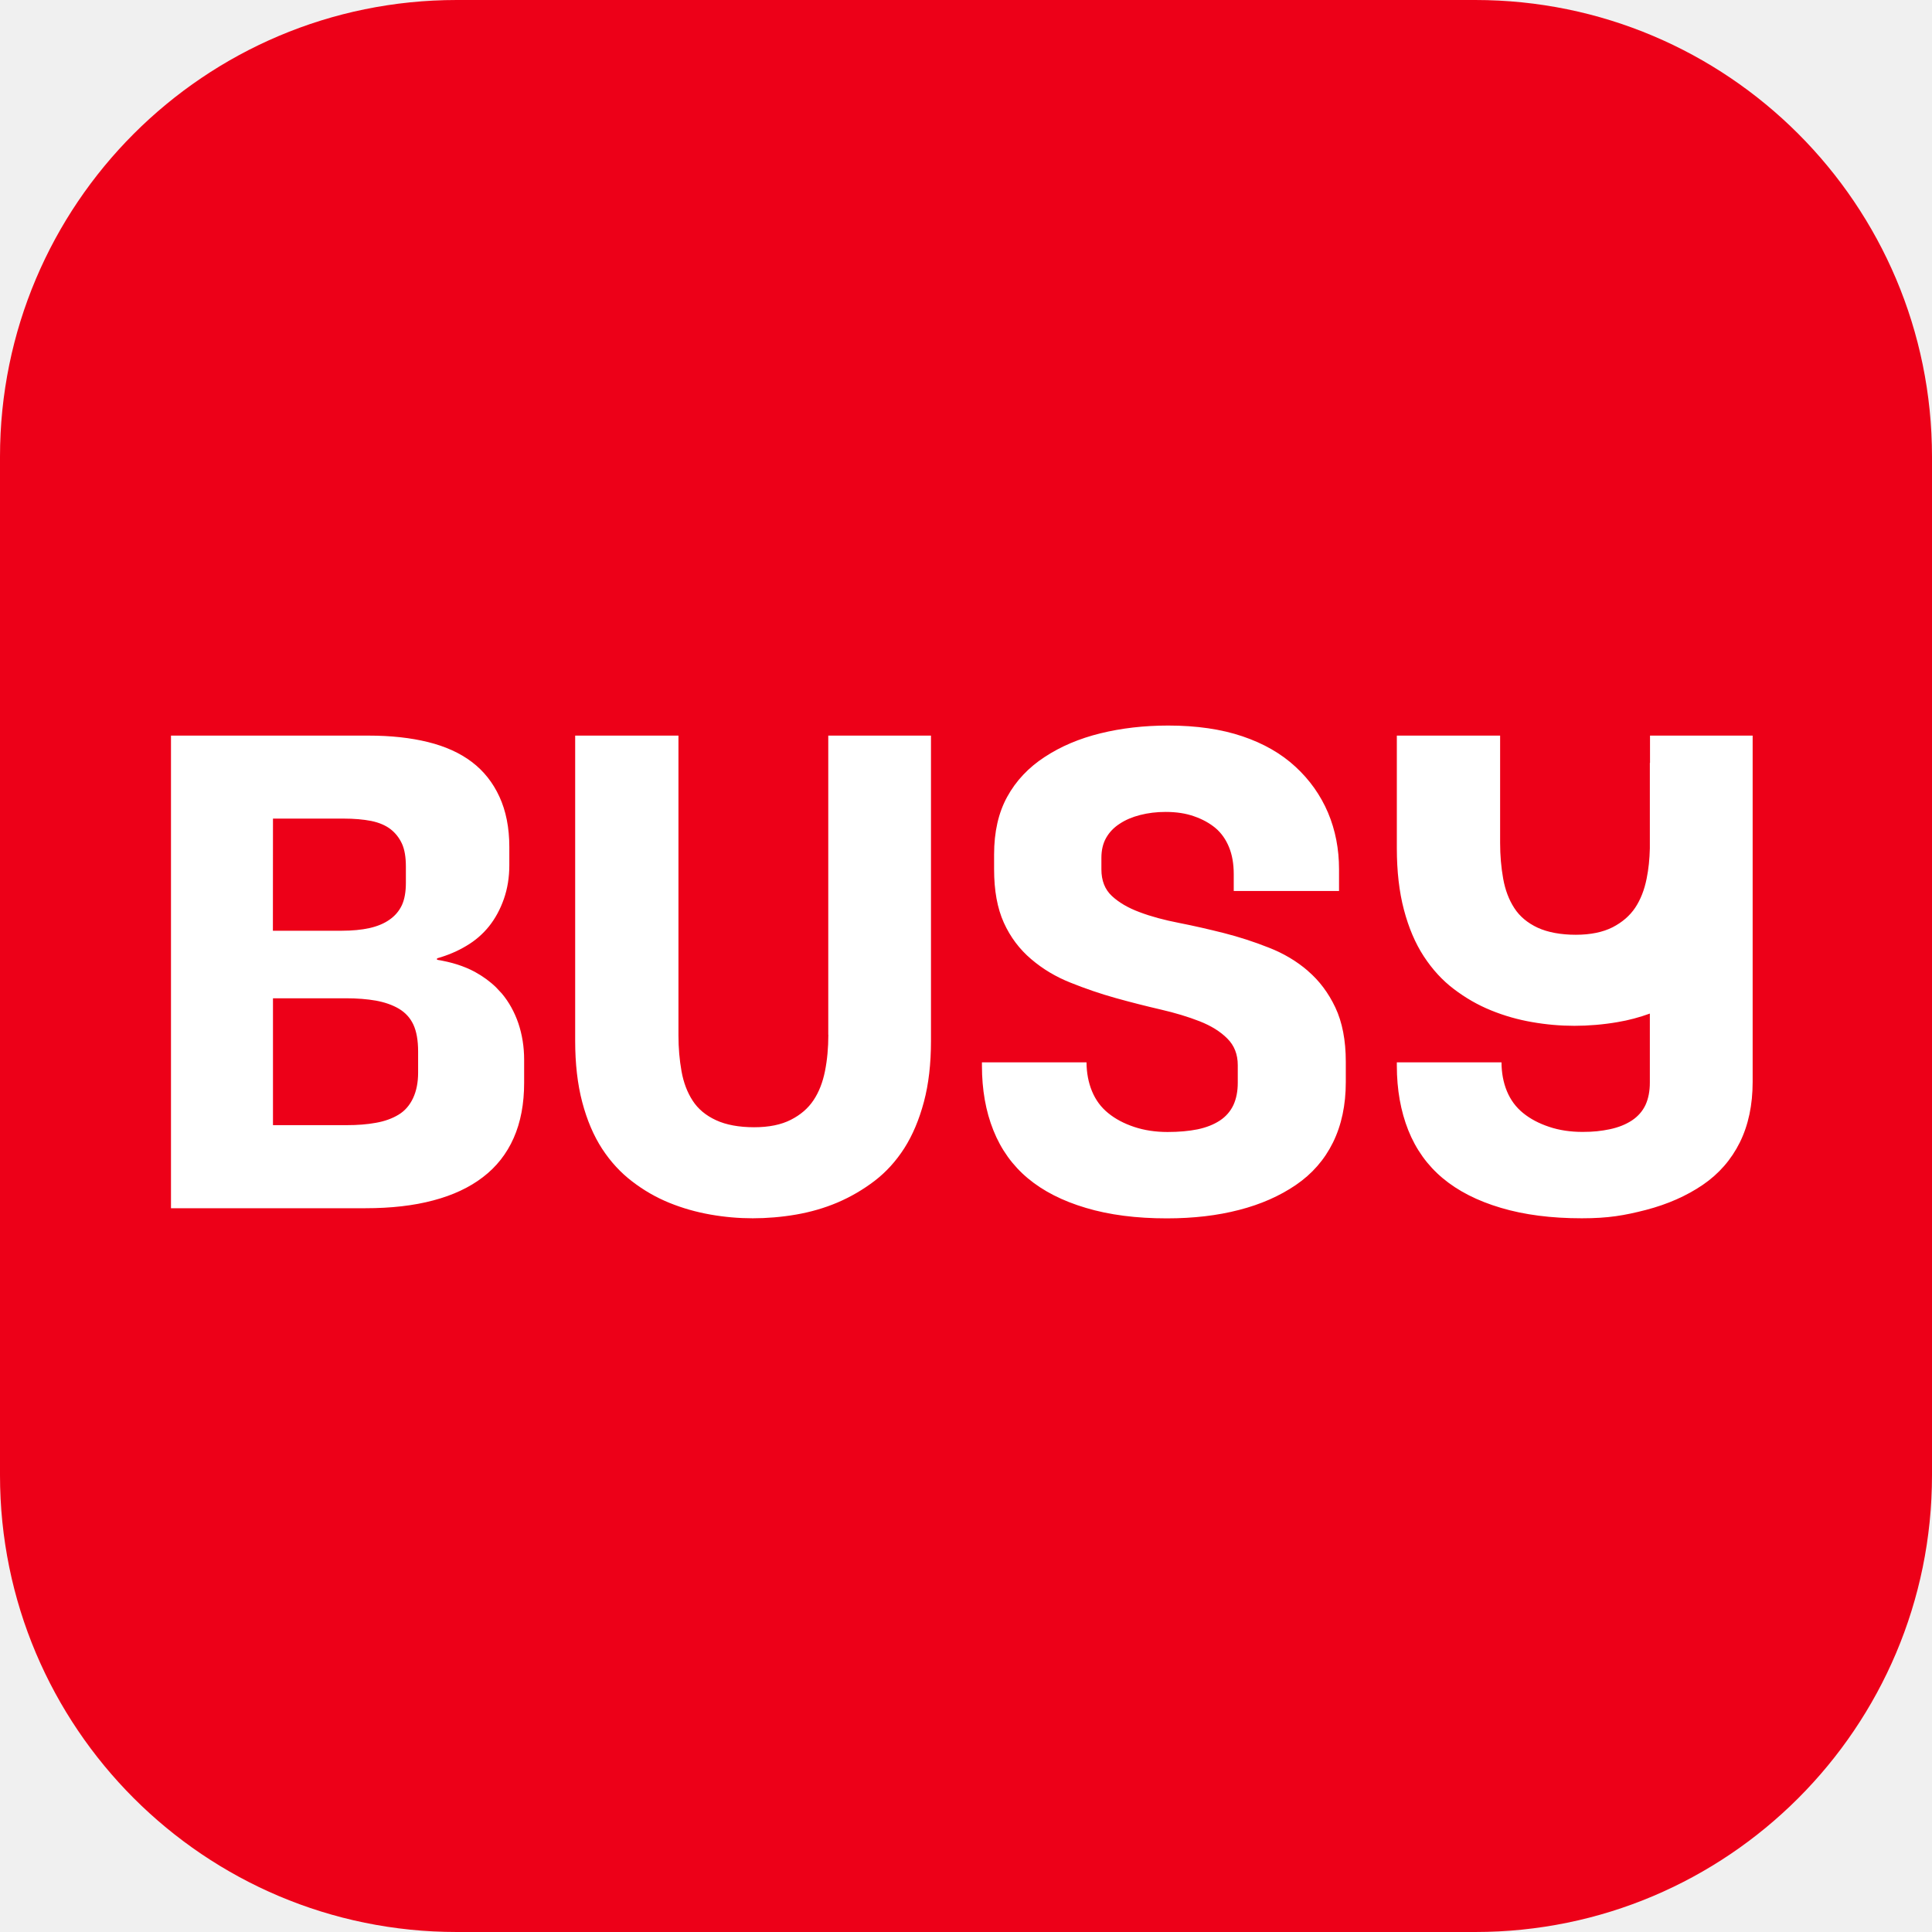
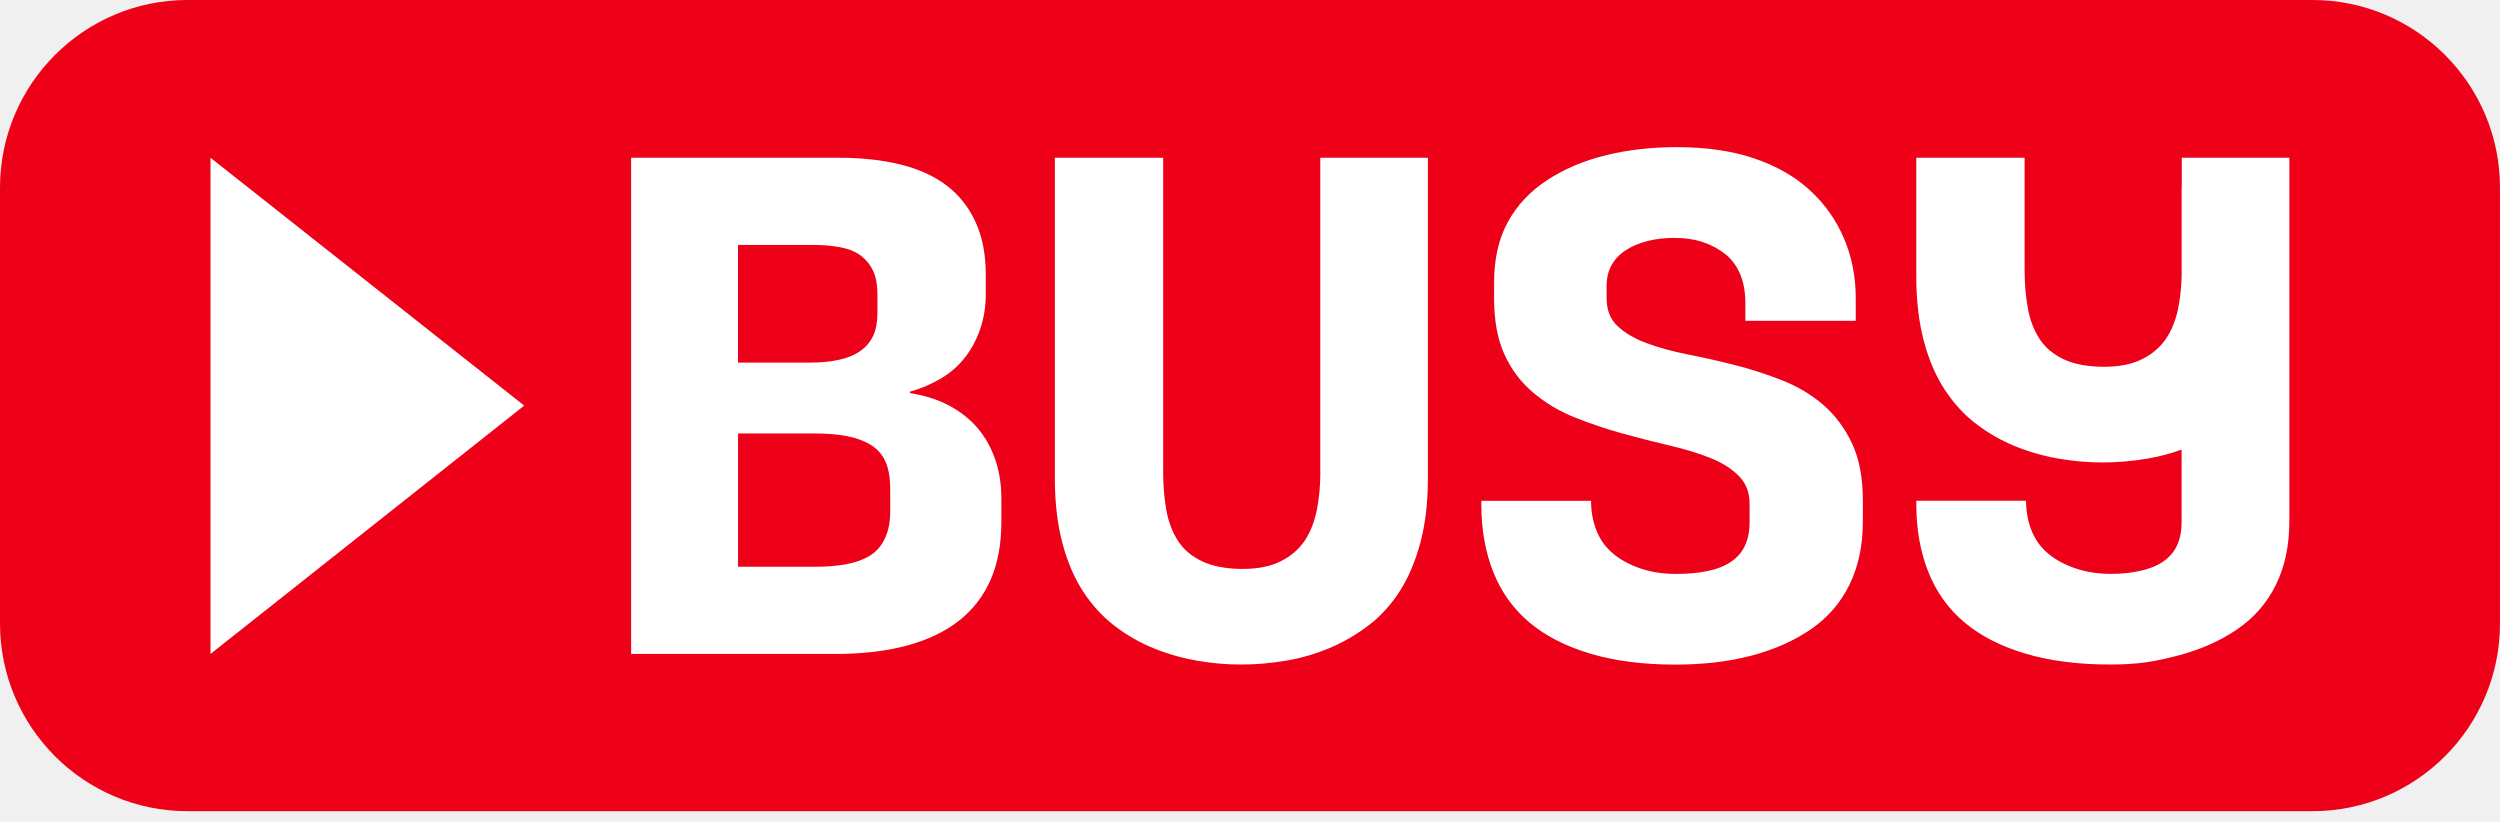
- <svg xmlns="http://www.w3.org/2000/svg" width="24" height="24" viewBox="0 0 24 24" fill="none">
-   <rect width="24" height="24" rx="5.674" fill="#ED0018" />
-   <path d="M14.512 9.013C14.864 9.013 15.172 9.058 15.435 9.147C15.698 9.236 15.917 9.362 16.093 9.525C16.269 9.687 16.404 9.877 16.497 10.095C16.589 10.313 16.634 10.547 16.634 10.799V11.068H15.326V10.858C15.326 10.729 15.306 10.618 15.267 10.523C15.228 10.428 15.173 10.349 15.1 10.287C15.027 10.226 14.939 10.177 14.835 10.141C14.732 10.104 14.613 10.086 14.479 10.086C14.367 10.086 14.262 10.099 14.164 10.124C14.066 10.149 13.981 10.185 13.909 10.233C13.836 10.28 13.78 10.339 13.741 10.408C13.701 10.478 13.682 10.562 13.682 10.656V10.799C13.682 10.939 13.725 11.049 13.812 11.13C13.899 11.211 14.013 11.278 14.156 11.331C14.298 11.385 14.462 11.429 14.647 11.465C14.831 11.501 15.017 11.544 15.204 11.591C15.392 11.639 15.578 11.699 15.762 11.772C15.947 11.844 16.109 11.941 16.248 12.061V12.062C16.388 12.182 16.502 12.333 16.588 12.515C16.674 12.697 16.718 12.922 16.718 13.19V13.442C16.718 13.727 16.665 13.976 16.559 14.192C16.453 14.407 16.299 14.583 16.098 14.72C15.897 14.857 15.662 14.961 15.393 15.03C15.124 15.1 14.825 15.135 14.495 15.135C14.115 15.135 13.78 15.092 13.49 15.005C13.199 14.919 12.958 14.796 12.768 14.637C12.578 14.478 12.435 14.279 12.34 14.041C12.245 13.804 12.198 13.536 12.198 13.239V13.197H13.497C13.498 13.329 13.521 13.448 13.565 13.555C13.61 13.664 13.677 13.755 13.766 13.827C13.855 13.9 13.963 13.957 14.089 13.999C14.215 14.041 14.354 14.062 14.504 14.062C14.644 14.062 14.768 14.051 14.877 14.029C14.986 14.006 15.079 13.969 15.155 13.919C15.23 13.869 15.285 13.805 15.322 13.727C15.358 13.648 15.376 13.556 15.376 13.45V13.232C15.376 13.098 15.333 12.987 15.246 12.901C15.16 12.814 15.045 12.743 14.903 12.687C14.76 12.631 14.598 12.582 14.416 12.54C14.235 12.498 14.049 12.451 13.859 12.398C13.669 12.345 13.483 12.281 13.301 12.208C13.119 12.136 12.955 12.039 12.81 11.915C12.665 11.792 12.551 11.641 12.47 11.462C12.389 11.283 12.349 11.062 12.349 10.799V10.614C12.349 10.335 12.403 10.096 12.512 9.898C12.621 9.699 12.777 9.534 12.978 9.403C13.179 9.271 13.409 9.174 13.669 9.11C13.929 9.046 14.21 9.013 14.512 9.013ZM8.428 12.863C8.428 13.019 8.441 13.167 8.466 13.307C8.491 13.447 8.537 13.569 8.604 13.672C8.671 13.776 8.768 13.857 8.894 13.915C9.02 13.974 9.183 14.003 9.368 14.003C9.552 14.003 9.704 13.972 9.825 13.91C9.945 13.849 10.039 13.768 10.106 13.667C10.173 13.567 10.22 13.446 10.248 13.307C10.276 13.167 10.29 13.016 10.29 12.854L10.289 12.853V9.138H11.565V12.929C11.565 13.214 11.536 13.467 11.477 13.688C11.418 13.909 11.337 14.101 11.234 14.263C11.13 14.425 11.007 14.56 10.865 14.669C10.722 14.778 10.568 14.868 10.404 14.938C10.239 15.008 10.067 15.057 9.888 15.088C9.709 15.119 9.524 15.134 9.351 15.134C9.178 15.134 9.003 15.119 8.827 15.088C8.65 15.057 8.48 15.009 8.315 14.942C8.15 14.875 7.996 14.786 7.854 14.677C7.711 14.568 7.586 14.433 7.48 14.271C7.374 14.108 7.292 13.915 7.233 13.692C7.174 13.468 7.145 13.214 7.145 12.929V9.138H8.428V12.863ZM18.635 10.471C18.635 10.627 18.648 10.776 18.673 10.915C18.698 11.055 18.744 11.177 18.811 11.28C18.878 11.384 18.975 11.465 19.101 11.524C19.227 11.582 19.39 11.612 19.575 11.612C19.759 11.612 19.911 11.58 20.032 11.519C20.152 11.457 20.246 11.376 20.313 11.276C20.38 11.175 20.427 11.055 20.455 10.915C20.479 10.798 20.492 10.672 20.495 10.539V9.477H20.497V9.138H21.772V13.441C21.772 13.726 21.719 13.976 21.613 14.191C21.506 14.406 21.353 14.582 21.152 14.719C20.951 14.856 20.715 14.96 20.447 15.03C20.178 15.099 19.98 15.134 19.65 15.134C19.27 15.134 18.935 15.091 18.644 15.004C18.353 14.918 18.112 14.795 17.922 14.636C17.732 14.477 17.589 14.278 17.494 14.04C17.4 13.803 17.352 13.535 17.352 13.239V13.197H18.652C18.653 13.328 18.675 13.447 18.719 13.554C18.764 13.663 18.831 13.754 18.92 13.826C19.009 13.899 19.118 13.956 19.244 13.998C19.369 14.04 19.508 14.061 19.659 14.061C19.798 14.061 19.888 14.05 19.997 14.028C20.106 14.005 20.197 13.968 20.273 13.918C20.348 13.868 20.404 13.804 20.441 13.726C20.477 13.647 20.495 13.555 20.495 13.448V12.591C20.366 12.638 20.232 12.674 20.094 12.697C19.915 12.728 19.731 12.743 19.558 12.743C19.385 12.743 19.21 12.728 19.034 12.697C18.858 12.667 18.686 12.618 18.522 12.551C18.357 12.484 18.203 12.395 18.06 12.286C17.917 12.178 17.793 12.042 17.687 11.88C17.581 11.718 17.499 11.525 17.44 11.301C17.381 11.078 17.352 10.822 17.352 10.537V9.138H18.635V10.471ZM4.581 9.138C4.855 9.138 5.101 9.165 5.316 9.218C5.531 9.271 5.713 9.353 5.861 9.465C6.009 9.577 6.123 9.721 6.204 9.897C6.285 10.073 6.327 10.281 6.327 10.522V10.748C6.327 10.899 6.304 11.04 6.259 11.168C6.214 11.296 6.153 11.409 6.075 11.507C5.996 11.605 5.902 11.686 5.793 11.75C5.685 11.815 5.563 11.867 5.429 11.905V11.923C5.608 11.951 5.765 12.001 5.899 12.073C5.999 12.128 6.087 12.192 6.162 12.265L6.234 12.342C6.323 12.448 6.391 12.572 6.439 12.711C6.486 12.851 6.511 13.002 6.511 13.164V13.45C6.511 13.712 6.468 13.941 6.381 14.137C6.295 14.332 6.167 14.495 5.999 14.623C5.831 14.752 5.625 14.848 5.382 14.912C5.139 14.977 4.858 15.009 4.539 15.009H2.124V9.138H4.581ZM3.391 12.401V13.977H4.305C4.439 13.977 4.561 13.968 4.669 13.948C4.778 13.929 4.872 13.895 4.951 13.847C5.029 13.8 5.089 13.731 5.131 13.642C5.173 13.552 5.194 13.447 5.194 13.323V13.063C5.194 12.923 5.174 12.812 5.135 12.728C5.096 12.644 5.035 12.578 4.954 12.53C4.874 12.483 4.778 12.45 4.669 12.43C4.56 12.411 4.436 12.401 4.296 12.401H3.391ZM3.391 10.169L3.39 11.562H4.245C4.374 11.562 4.49 11.551 4.59 11.529C4.691 11.506 4.774 11.471 4.841 11.423C4.908 11.376 4.959 11.316 4.993 11.243C5.026 11.171 5.042 11.078 5.042 10.966V10.765C5.042 10.647 5.026 10.552 4.993 10.48C4.959 10.407 4.912 10.347 4.85 10.299C4.788 10.252 4.708 10.218 4.611 10.198C4.513 10.179 4.399 10.169 4.271 10.169H3.391Z" fill="white" />
+ <svg xmlns="http://www.w3.org/2000/svg" width="70" height="23" viewBox="0 0 70 23" fill="none">
+   <rect x="0.5" y="0.5" width="69" height="21.7" rx="5" fill="#FFFFFF" />
+   <path fill-rule="evenodd" clip-rule="evenodd" d="M5.252 0H64.748C67.649 0 70 2.355 70 5.259V17.454C70 20.358 67.649 22.713 64.748 22.713H5.252C2.351 22.713 0 20.358 0 17.454V5.259C0 2.355 2.351 0 5.252 0ZM49.9 10.649C50.336 10.821 50.719 11.049 51.049 11.334L51.05 11.335C51.38 11.62 51.648 11.978 51.853 12.407C52.057 12.838 52.16 13.371 52.16 14.005V14.601C52.16 15.276 52.033 15.868 51.783 16.377C51.532 16.887 51.168 17.304 50.693 17.628C50.217 17.951 49.663 18.196 49.028 18.361C48.393 18.527 47.687 18.609 46.907 18.609C46.008 18.609 45.216 18.507 44.529 18.302C43.842 18.098 43.273 17.806 42.824 17.429C42.375 17.052 42.038 16.582 41.813 16.02C41.589 15.458 41.477 14.826 41.477 14.124V14.023H44.549C44.551 14.334 44.603 14.616 44.707 14.869C44.813 15.127 44.971 15.342 45.183 15.514C45.394 15.687 45.649 15.822 45.946 15.921C46.244 16.02 46.571 16.07 46.927 16.07C47.257 16.07 47.552 16.044 47.81 15.99C48.068 15.938 48.285 15.851 48.464 15.733C48.642 15.613 48.774 15.461 48.86 15.276C48.946 15.09 48.989 14.872 48.989 14.621V14.105C48.989 13.788 48.887 13.526 48.682 13.321C48.477 13.116 48.206 12.947 47.87 12.815C47.533 12.683 47.149 12.567 46.72 12.467C46.29 12.368 45.851 12.256 45.402 12.13C44.953 12.005 44.513 11.856 44.084 11.684C43.654 11.512 43.267 11.28 42.924 10.989C42.58 10.697 42.312 10.341 42.121 9.917C41.93 9.494 41.834 8.971 41.834 8.349V7.912C41.834 7.25 41.963 6.685 42.22 6.215C42.477 5.746 42.844 5.355 43.32 5.044C43.795 4.733 44.34 4.501 44.955 4.349C45.569 4.197 46.233 4.12 46.947 4.12C47.779 4.12 48.506 4.227 49.127 4.438C49.748 4.65 50.267 4.948 50.683 5.332C51.099 5.716 51.416 6.165 51.634 6.681C51.853 7.197 51.961 7.752 51.961 8.348V8.983H48.87V8.487C48.87 8.183 48.823 7.918 48.731 7.693C48.639 7.468 48.507 7.283 48.335 7.137C48.163 6.992 47.955 6.876 47.711 6.79C47.466 6.703 47.185 6.661 46.868 6.661C46.603 6.661 46.356 6.691 46.124 6.75C45.893 6.809 45.692 6.896 45.52 7.008C45.348 7.12 45.216 7.259 45.124 7.425C45.031 7.59 44.985 7.785 44.985 8.01V8.347C44.985 8.678 45.087 8.939 45.292 9.131C45.496 9.323 45.767 9.482 46.104 9.607C46.441 9.733 46.828 9.839 47.263 9.925C47.699 10.011 48.139 10.111 48.582 10.223C49.024 10.335 49.464 10.477 49.9 10.649ZM36.97 13.21C36.97 13.594 36.937 13.951 36.871 14.282C36.805 14.612 36.692 14.897 36.534 15.135C36.376 15.373 36.154 15.566 35.87 15.711C35.586 15.857 35.225 15.93 34.789 15.93C34.354 15.93 33.967 15.86 33.669 15.721C33.372 15.582 33.144 15.391 32.985 15.146C32.827 14.901 32.717 14.613 32.658 14.283C32.599 13.952 32.569 13.601 32.569 13.231V4.416H29.536V13.388C29.536 14.062 29.605 14.665 29.744 15.194C29.883 15.724 30.078 16.18 30.328 16.564C30.579 16.948 30.873 17.268 31.211 17.526C31.548 17.784 31.911 17.993 32.301 18.151C32.69 18.31 33.094 18.425 33.51 18.498C33.927 18.571 34.339 18.607 34.749 18.607C35.159 18.607 35.594 18.57 36.018 18.498C36.44 18.425 36.847 18.307 37.237 18.141C37.626 17.976 37.99 17.764 38.327 17.506C38.664 17.249 38.954 16.928 39.199 16.544C39.443 16.16 39.635 15.707 39.773 15.184C39.912 14.661 39.981 14.062 39.981 13.388V4.416H36.968V13.209L36.97 13.21ZM26.591 11.364C26.908 11.536 27.172 11.748 27.384 11.999L27.383 11.999C27.594 12.251 27.756 12.542 27.869 12.873C27.981 13.204 28.038 13.561 28.038 13.945V14.619C28.038 15.241 27.936 15.784 27.731 16.247C27.526 16.709 27.225 17.093 26.829 17.398C26.432 17.702 25.947 17.93 25.372 18.082C24.797 18.235 24.133 18.311 23.38 18.311H17.672V4.417H23.479C24.126 4.417 24.705 4.48 25.213 4.606C25.722 4.731 26.151 4.927 26.502 5.191C26.851 5.456 27.122 5.797 27.314 6.214C27.506 6.631 27.602 7.124 27.602 7.692V8.228C27.602 8.586 27.549 8.916 27.443 9.22C27.337 9.525 27.192 9.793 27.007 10.024C26.822 10.256 26.601 10.448 26.343 10.6C26.086 10.752 25.799 10.875 25.481 10.967V11.007C25.904 11.073 26.274 11.192 26.591 11.364ZM22.746 6.858H20.665H20.664V10.153H22.686C22.99 10.153 23.261 10.127 23.498 10.073C23.737 10.021 23.935 9.938 24.093 9.825C24.253 9.713 24.371 9.571 24.451 9.399C24.529 9.226 24.569 9.009 24.569 8.743V8.267C24.569 7.989 24.53 7.764 24.451 7.592C24.371 7.42 24.259 7.278 24.114 7.166C23.968 7.054 23.78 6.974 23.549 6.927C23.318 6.882 23.05 6.858 22.746 6.858ZM24.778 15.075C24.877 14.864 24.926 14.613 24.926 14.321V14.32V13.705C24.926 13.374 24.88 13.109 24.787 12.911C24.695 12.713 24.553 12.557 24.361 12.444C24.17 12.332 23.945 12.253 23.688 12.206C23.429 12.16 23.135 12.137 22.805 12.137H20.665V15.869H22.826C23.143 15.869 23.43 15.846 23.688 15.8C23.945 15.754 24.166 15.674 24.352 15.562C24.536 15.45 24.679 15.287 24.778 15.075ZM14.678 11.357L5.894 18.311V4.417L14.678 11.357ZM61.09 4.416V5.218H61.086V7.733C61.077 8.048 61.046 8.345 60.991 8.622C60.925 8.953 60.812 9.238 60.654 9.476C60.496 9.714 60.274 9.906 59.99 10.051C59.706 10.197 59.346 10.27 58.91 10.27C58.474 10.27 58.087 10.201 57.789 10.062C57.492 9.923 57.264 9.731 57.105 9.486C56.947 9.241 56.837 8.954 56.778 8.623C56.719 8.292 56.689 7.942 56.689 7.571V4.417H53.656V7.73C53.656 8.404 53.725 9.007 53.864 9.536C54.003 10.066 54.198 10.522 54.449 10.905C54.699 11.289 54.993 11.61 55.331 11.868C55.668 12.126 56.031 12.335 56.421 12.493C56.81 12.652 57.214 12.767 57.63 12.84C58.047 12.913 58.459 12.949 58.869 12.949C59.279 12.949 59.715 12.912 60.138 12.84C60.463 12.784 60.779 12.7 61.085 12.589V14.618C61.085 14.87 61.043 15.088 60.956 15.274C60.87 15.459 60.738 15.611 60.56 15.73C60.382 15.849 60.164 15.935 59.906 15.988C59.649 16.041 59.438 16.068 59.108 16.068C58.751 16.068 58.424 16.018 58.126 15.919C57.829 15.82 57.574 15.685 57.363 15.512C57.152 15.34 56.993 15.125 56.888 14.866C56.783 14.613 56.732 14.332 56.729 14.02H53.657V14.122C53.657 14.824 53.77 15.455 53.994 16.017C54.218 16.58 54.555 17.05 55.005 17.427C55.454 17.804 56.022 18.096 56.709 18.3C57.396 18.505 58.189 18.607 59.087 18.607C59.867 18.607 60.336 18.524 60.971 18.359C61.605 18.194 62.16 17.949 62.635 17.625C63.111 17.301 63.474 16.884 63.725 16.375C63.976 15.866 64.102 15.274 64.102 14.599V4.416H61.09Z" fill="#ED0018" />
</svg>
